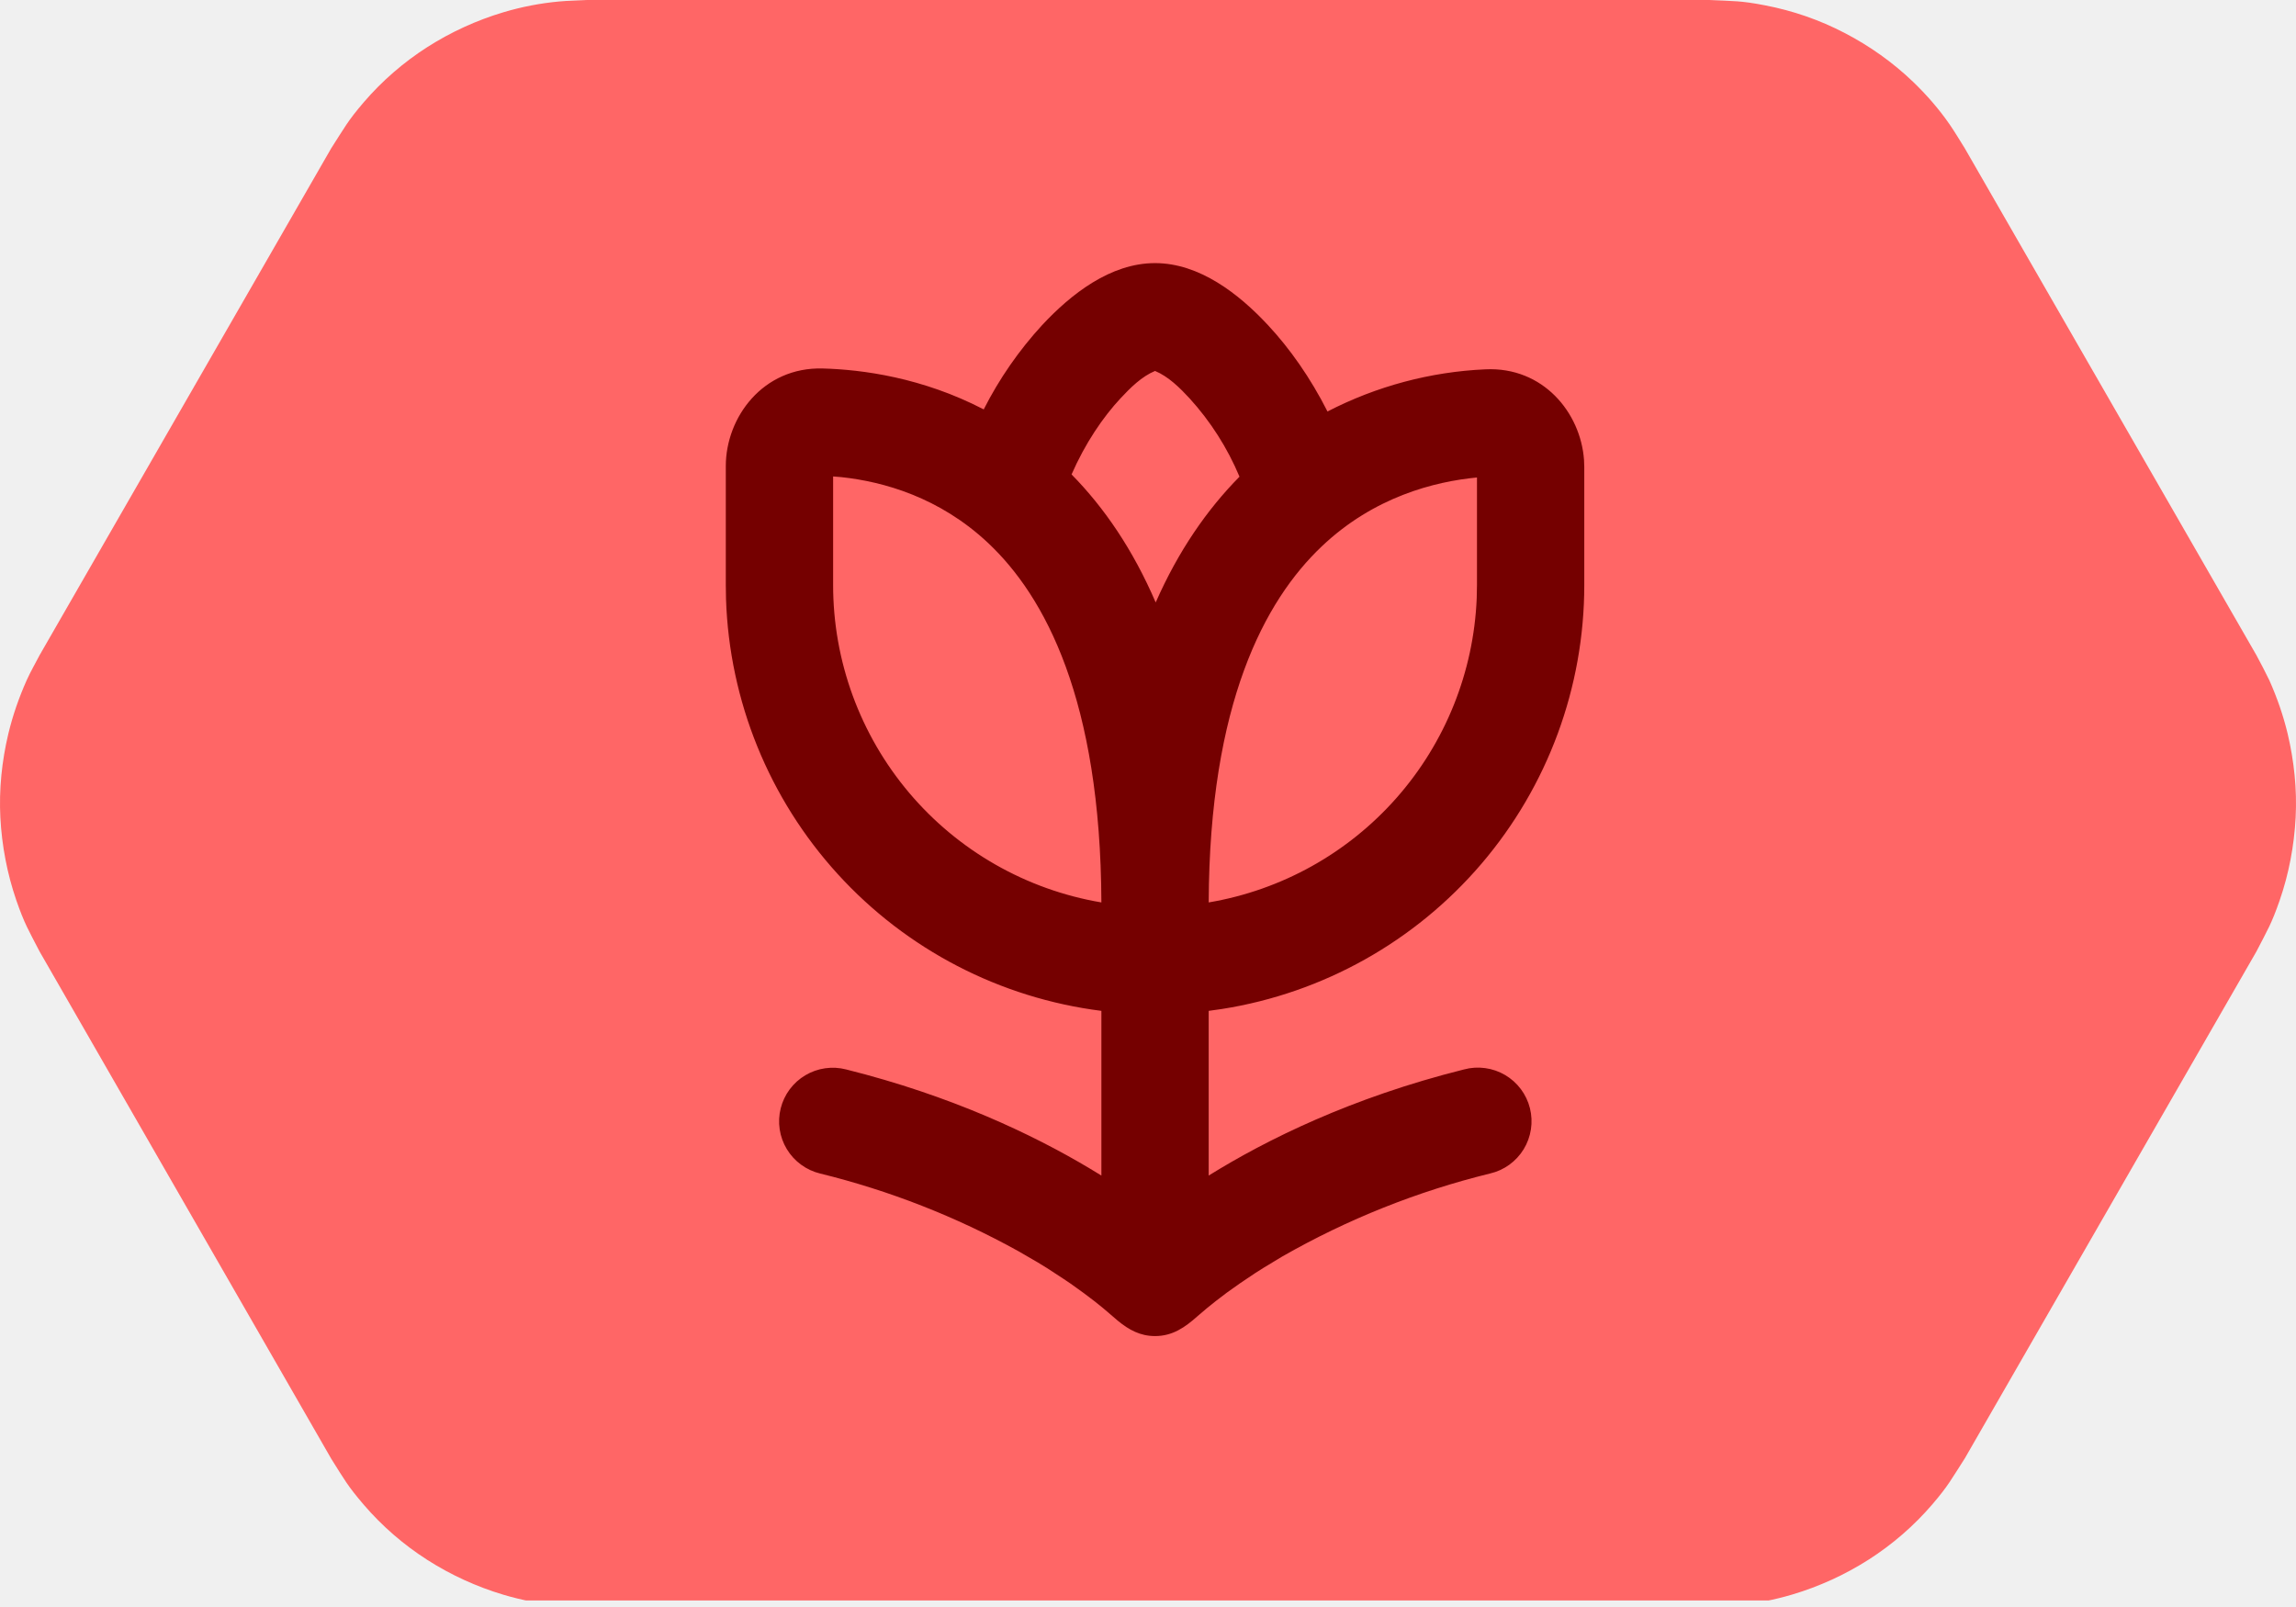
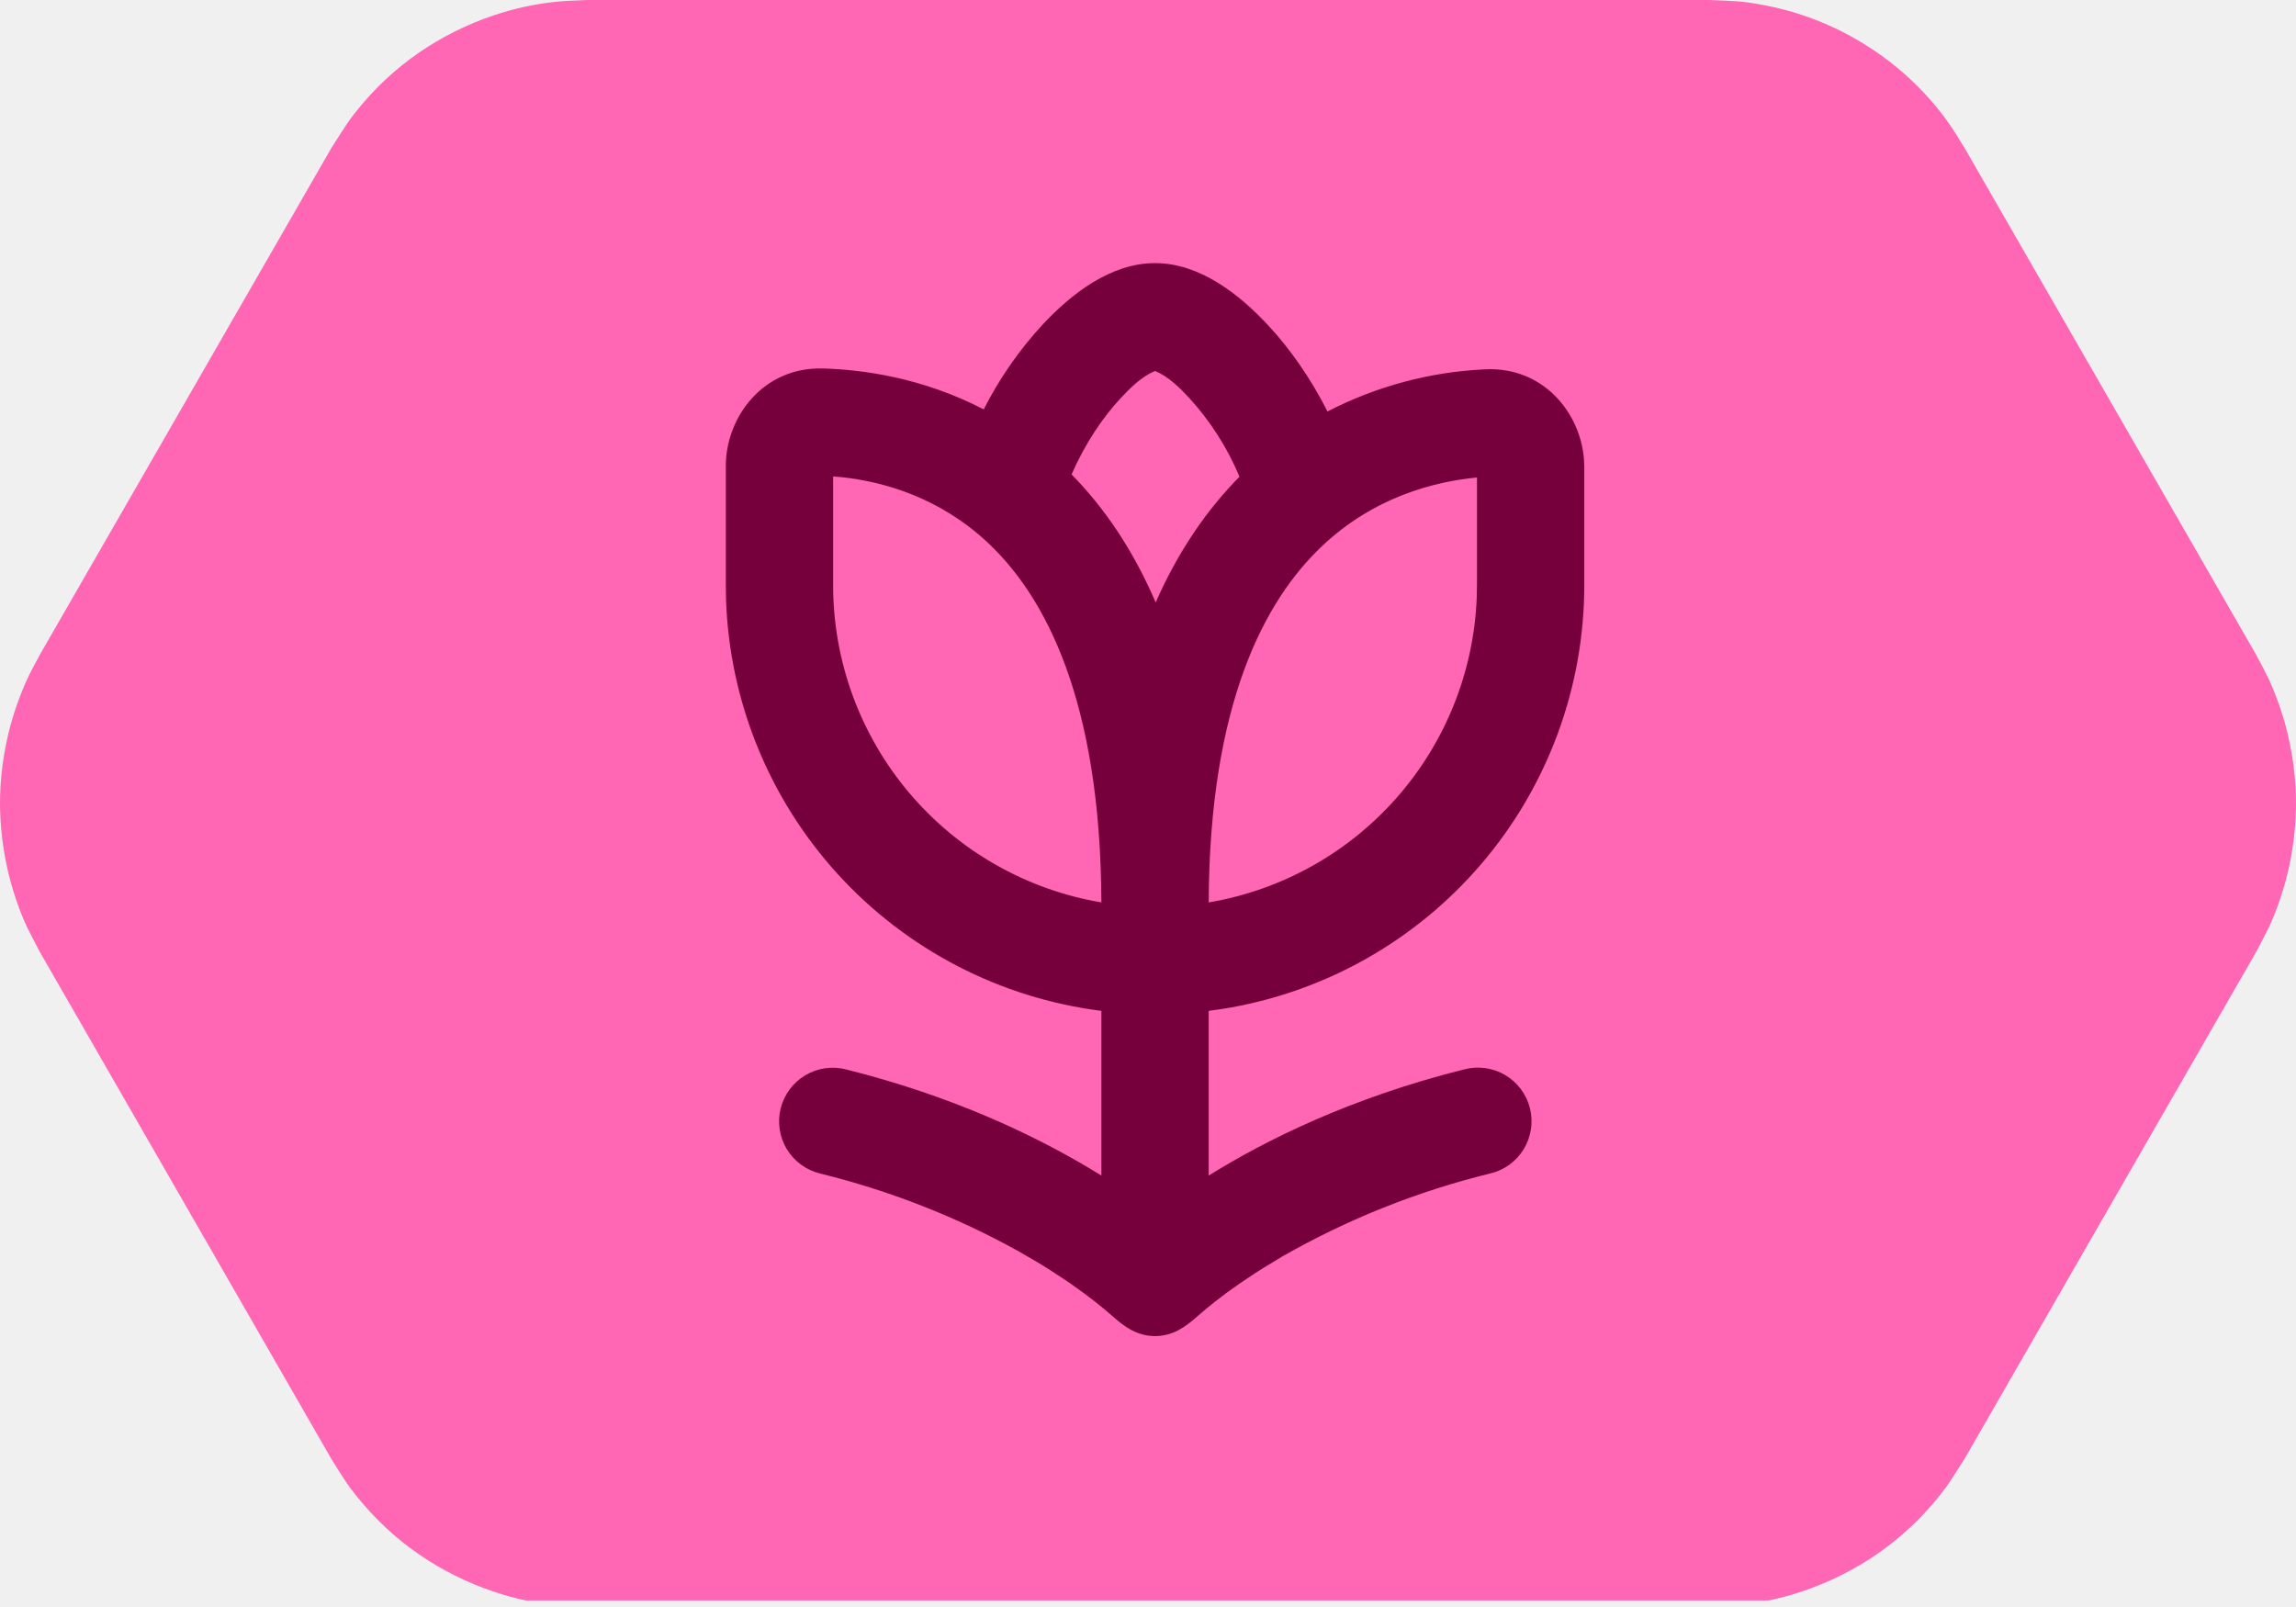
<svg xmlns="http://www.w3.org/2000/svg" width="100" height="70" viewBox="0 0 100 70" fill="none">
  <g clip-path="url(#clip0_1101_4)">
-     <path fill-rule="evenodd" clip-rule="evenodd" d="M25.568 70C25.156 69.974 24.757 69.974 24.346 69.935C23.535 69.858 22.724 69.703 21.94 69.47C20.769 69.122 19.637 68.605 18.607 67.946C17.578 67.287 16.639 66.474 15.841 65.543C15.134 64.717 15.005 64.458 14.426 63.541L1.727 41.452C1.226 40.483 1.071 40.251 0.711 39.218C0.312 38.055 0.081 36.841 0.016 35.614C-0.048 34.386 0.081 33.146 0.364 31.958C0.557 31.157 0.827 30.382 1.161 29.633C1.329 29.258 1.534 28.909 1.727 28.535L14.426 6.459C15.018 5.542 15.134 5.283 15.841 4.457C16.639 3.526 17.578 2.713 18.607 2.054C19.637 1.395 20.769 0.878 21.94 0.53C22.724 0.297 23.522 0.142 24.346 0.065C24.757 0.026 25.156 0.026 25.568 0H74.445C75.526 0.052 75.809 0.026 76.877 0.233C78.086 0.465 79.244 0.865 80.338 1.434C81.431 2.002 82.435 2.713 83.323 3.565C83.914 4.134 84.455 4.754 84.918 5.425C85.149 5.761 85.355 6.11 85.574 6.459L98.273 28.535C98.466 28.896 98.659 29.258 98.839 29.633C99.173 30.382 99.443 31.157 99.636 31.958C99.919 33.159 100.048 34.386 99.984 35.614C99.919 36.841 99.688 38.068 99.289 39.218C98.929 40.251 98.774 40.483 98.273 41.452L85.574 63.528C84.982 64.445 84.866 64.704 84.159 65.531C83.361 66.461 82.422 67.274 81.393 67.933C80.363 68.592 79.231 69.109 78.06 69.457C77.276 69.69 76.478 69.845 75.654 69.922C75.243 69.961 74.844 69.961 74.432 69.987C58.157 70 41.856 70 25.568 70Z" fill="hsl(0, 100%, 70%)" />
+     <path fill-rule="evenodd" clip-rule="evenodd" d="M25.568 70C25.156 69.974 24.757 69.974 24.346 69.935C23.535 69.858 22.724 69.703 21.94 69.47C20.769 69.122 19.637 68.605 18.607 67.946C17.578 67.287 16.639 66.474 15.841 65.543C15.134 64.717 15.005 64.458 14.426 63.541L1.727 41.452C1.226 40.483 1.071 40.251 0.711 39.218C0.312 38.055 0.081 36.841 0.016 35.614C-0.048 34.386 0.081 33.146 0.364 31.958C0.557 31.157 0.827 30.382 1.161 29.633C1.329 29.258 1.534 28.909 1.727 28.535L14.426 6.459C15.018 5.542 15.134 5.283 15.841 4.457C16.639 3.526 17.578 2.713 18.607 2.054C19.637 1.395 20.769 0.878 21.94 0.53C22.724 0.297 23.522 0.142 24.346 0.065C24.757 0.026 25.156 0.026 25.568 0H74.445C75.526 0.052 75.809 0.026 76.877 0.233C78.086 0.465 79.244 0.865 80.338 1.434C81.431 2.002 82.435 2.713 83.323 3.565C83.914 4.134 84.455 4.754 84.918 5.425C85.149 5.761 85.355 6.11 85.574 6.459L98.273 28.535C98.466 28.896 98.659 29.258 98.839 29.633C99.173 30.382 99.443 31.157 99.636 31.958C99.919 33.159 100.048 34.386 99.984 35.614C99.919 36.841 99.688 38.068 99.289 39.218C98.929 40.251 98.774 40.483 98.273 41.452L85.574 63.528C84.982 64.445 84.866 64.704 84.159 65.531C83.361 66.461 82.422 67.274 81.393 67.933C80.363 68.592 79.231 69.109 78.06 69.457C77.276 69.69 76.478 69.845 75.654 69.922C75.243 69.961 74.844 69.961 74.432 69.987C58.157 70 41.856 70 25.568 70Z" fill="hsl(330, 100%, 70%)" />
  </g>
  <defs>
    <clipPath id="clip0_1101_4">
-       <rect width="100" height="69.716" fill="hsl(0, 100%, 70%)" />
+       <rect width="100" height="69.716" fill="hsl(330, 100%, 70%)" />
    </clipPath>
  </defs>
  <svg viewBox="0 0 120 84" fill="none">
    <g clip-path="url(#clip0_18898_7923)">
      <g clip-path="url(#clip1_18898_7923)">
-         <path fill-rule="evenodd" clip-rule="evenodd" d="M60.368 13.753C62.696 13.753 64.76 15.371 66.271 16.995C67.407 18.212 68.489 19.746 69.381 21.509C71.942 20.186 74.76 19.433 77.639 19.305C80.651 19.165 82.609 21.571 82.788 24.033L82.802 24.404V30.578C82.803 35.921 80.897 41.089 77.427 45.152C73.957 49.215 69.151 51.906 63.873 52.74L63.172 52.839V61.448C66.19 59.572 70.637 57.37 76.515 55.901C76.874 55.804 77.25 55.78 77.619 55.831C77.988 55.88 78.343 56.004 78.664 56.192C78.985 56.381 79.265 56.632 79.488 56.93C79.71 57.228 79.872 57.568 79.962 57.929C80.052 58.29 80.07 58.666 80.013 59.034C79.957 59.402 79.828 59.755 79.634 60.073C79.439 60.39 79.184 60.666 78.882 60.884C78.58 61.102 78.238 61.257 77.875 61.341C74.073 62.274 70.421 63.733 67.022 65.676L66.055 66.26L65.612 66.54L64.81 67.079L64.12 67.569L63.545 68.007L63.08 68.38L62.592 68.795C61.938 69.378 61.291 69.838 60.368 69.838C59.586 69.838 59 69.507 58.439 69.05L57.682 68.402L57.224 68.032L56.65 67.597L55.965 67.104L55.578 66.843L54.723 66.285L54.252 65.996L53.223 65.399C49.964 63.593 46.48 62.229 42.861 61.341C42.502 61.254 42.163 61.096 41.865 60.877C41.566 60.658 41.314 60.383 41.123 60.066C40.932 59.75 40.805 59.398 40.75 59.032C40.695 58.666 40.713 58.293 40.803 57.935C40.893 57.576 41.053 57.238 41.274 56.941C41.495 56.645 41.772 56.395 42.09 56.206C42.408 56.017 42.76 55.892 43.127 55.84C43.493 55.788 43.866 55.808 44.224 55.901C49.706 57.272 53.946 59.283 56.941 61.069L57.564 61.448V52.839C52.267 52.171 47.381 49.637 43.785 45.69C40.189 41.743 38.118 36.644 37.945 31.308L37.934 30.578V24.364C37.934 21.812 39.875 19.176 43.001 19.261C45.06 19.317 48.2 19.732 51.414 21.4C52.225 19.799 53.252 18.317 54.465 16.995C55.979 15.371 58.038 13.753 60.368 13.753ZM43.543 24.903V30.578C43.542 34.555 44.95 38.403 47.517 41.441C50.083 44.478 53.643 46.508 57.564 47.171C57.522 36.568 54.611 31.173 51.644 28.383C49.095 25.985 46.162 25.177 43.991 24.942L43.543 24.905V24.903ZM77.194 24.959C74.984 25.169 71.804 25.968 69.073 28.568C66.1 31.392 63.214 36.762 63.172 47.171C66.976 46.528 70.443 44.598 72.993 41.703C75.543 38.809 77.021 35.126 77.18 31.271L77.194 30.578V24.959ZM60.368 19.39C59.667 19.681 59.075 20.273 58.568 20.817C57.648 21.801 56.717 23.172 56.005 24.799C57.71 26.532 59.215 28.73 60.402 31.49C61.591 28.789 63.091 26.63 64.782 24.917C64.151 23.411 63.267 22.024 62.168 20.817C61.664 20.273 61.069 19.681 60.368 19.39Z" fill="hsl(0, 100%, 23%)" />
+         <path fill-rule="evenodd" clip-rule="evenodd" d="M60.368 13.753C62.696 13.753 64.76 15.371 66.271 16.995C67.407 18.212 68.489 19.746 69.381 21.509C71.942 20.186 74.76 19.433 77.639 19.305C80.651 19.165 82.609 21.571 82.788 24.033L82.802 24.404V30.578C82.803 35.921 80.897 41.089 77.427 45.152C73.957 49.215 69.151 51.906 63.873 52.74L63.172 52.839V61.448C66.19 59.572 70.637 57.37 76.515 55.901C76.874 55.804 77.25 55.78 77.619 55.831C77.988 55.88 78.343 56.004 78.664 56.192C78.985 56.381 79.265 56.632 79.488 56.93C79.71 57.228 79.872 57.568 79.962 57.929C80.052 58.29 80.07 58.666 80.013 59.034C79.957 59.402 79.828 59.755 79.634 60.073C79.439 60.39 79.184 60.666 78.882 60.884C78.58 61.102 78.238 61.257 77.875 61.341C74.073 62.274 70.421 63.733 67.022 65.676L66.055 66.26L65.612 66.54L64.81 67.079L64.12 67.569L63.545 68.007L63.08 68.38L62.592 68.795C61.938 69.378 61.291 69.838 60.368 69.838C59.586 69.838 59 69.507 58.439 69.05L57.682 68.402L57.224 68.032L56.65 67.597L55.965 67.104L55.578 66.843L54.723 66.285L54.252 65.996L53.223 65.399C49.964 63.593 46.48 62.229 42.861 61.341C42.502 61.254 42.163 61.096 41.865 60.877C41.566 60.658 41.314 60.383 41.123 60.066C40.932 59.75 40.805 59.398 40.75 59.032C40.695 58.666 40.713 58.293 40.803 57.935C40.893 57.576 41.053 57.238 41.274 56.941C41.495 56.645 41.772 56.395 42.09 56.206C42.408 56.017 42.76 55.892 43.127 55.84C43.493 55.788 43.866 55.808 44.224 55.901C49.706 57.272 53.946 59.283 56.941 61.069L57.564 61.448V52.839C52.267 52.171 47.381 49.637 43.785 45.69C40.189 41.743 38.118 36.644 37.945 31.308L37.934 30.578V24.364C37.934 21.812 39.875 19.176 43.001 19.261C45.06 19.317 48.2 19.732 51.414 21.4C52.225 19.799 53.252 18.317 54.465 16.995C55.979 15.371 58.038 13.753 60.368 13.753ZM43.543 24.903V30.578C43.542 34.555 44.95 38.403 47.517 41.441C50.083 44.478 53.643 46.508 57.564 47.171C57.522 36.568 54.611 31.173 51.644 28.383C49.095 25.985 46.162 25.177 43.991 24.942L43.543 24.905V24.903ZM77.194 24.959C74.984 25.169 71.804 25.968 69.073 28.568C66.1 31.392 63.214 36.762 63.172 47.171C66.976 46.528 70.443 44.598 72.993 41.703C75.543 38.809 77.021 35.126 77.18 31.271L77.194 30.578V24.959ZM60.368 19.39C59.667 19.681 59.075 20.273 58.568 20.817C57.648 21.801 56.717 23.172 56.005 24.799C57.71 26.532 59.215 28.73 60.402 31.49C61.591 28.789 63.091 26.63 64.782 24.917C64.151 23.411 63.267 22.024 62.168 20.817C61.664 20.273 61.069 19.681 60.368 19.39Z" fill="hsl(330, 100%, 23%)" />
      </g>
    </g>
    <defs>
      <clipPath id="clip0_18898_7923">
        <rect width="120" height="84" fill="white" />
      </clipPath>
      <clipPath id="clip1_18898_7923">
        <rect width="120" height="120" fill="white" transform="translate(0 -18)" />
      </clipPath>
    </defs>
  </svg>
</svg>
